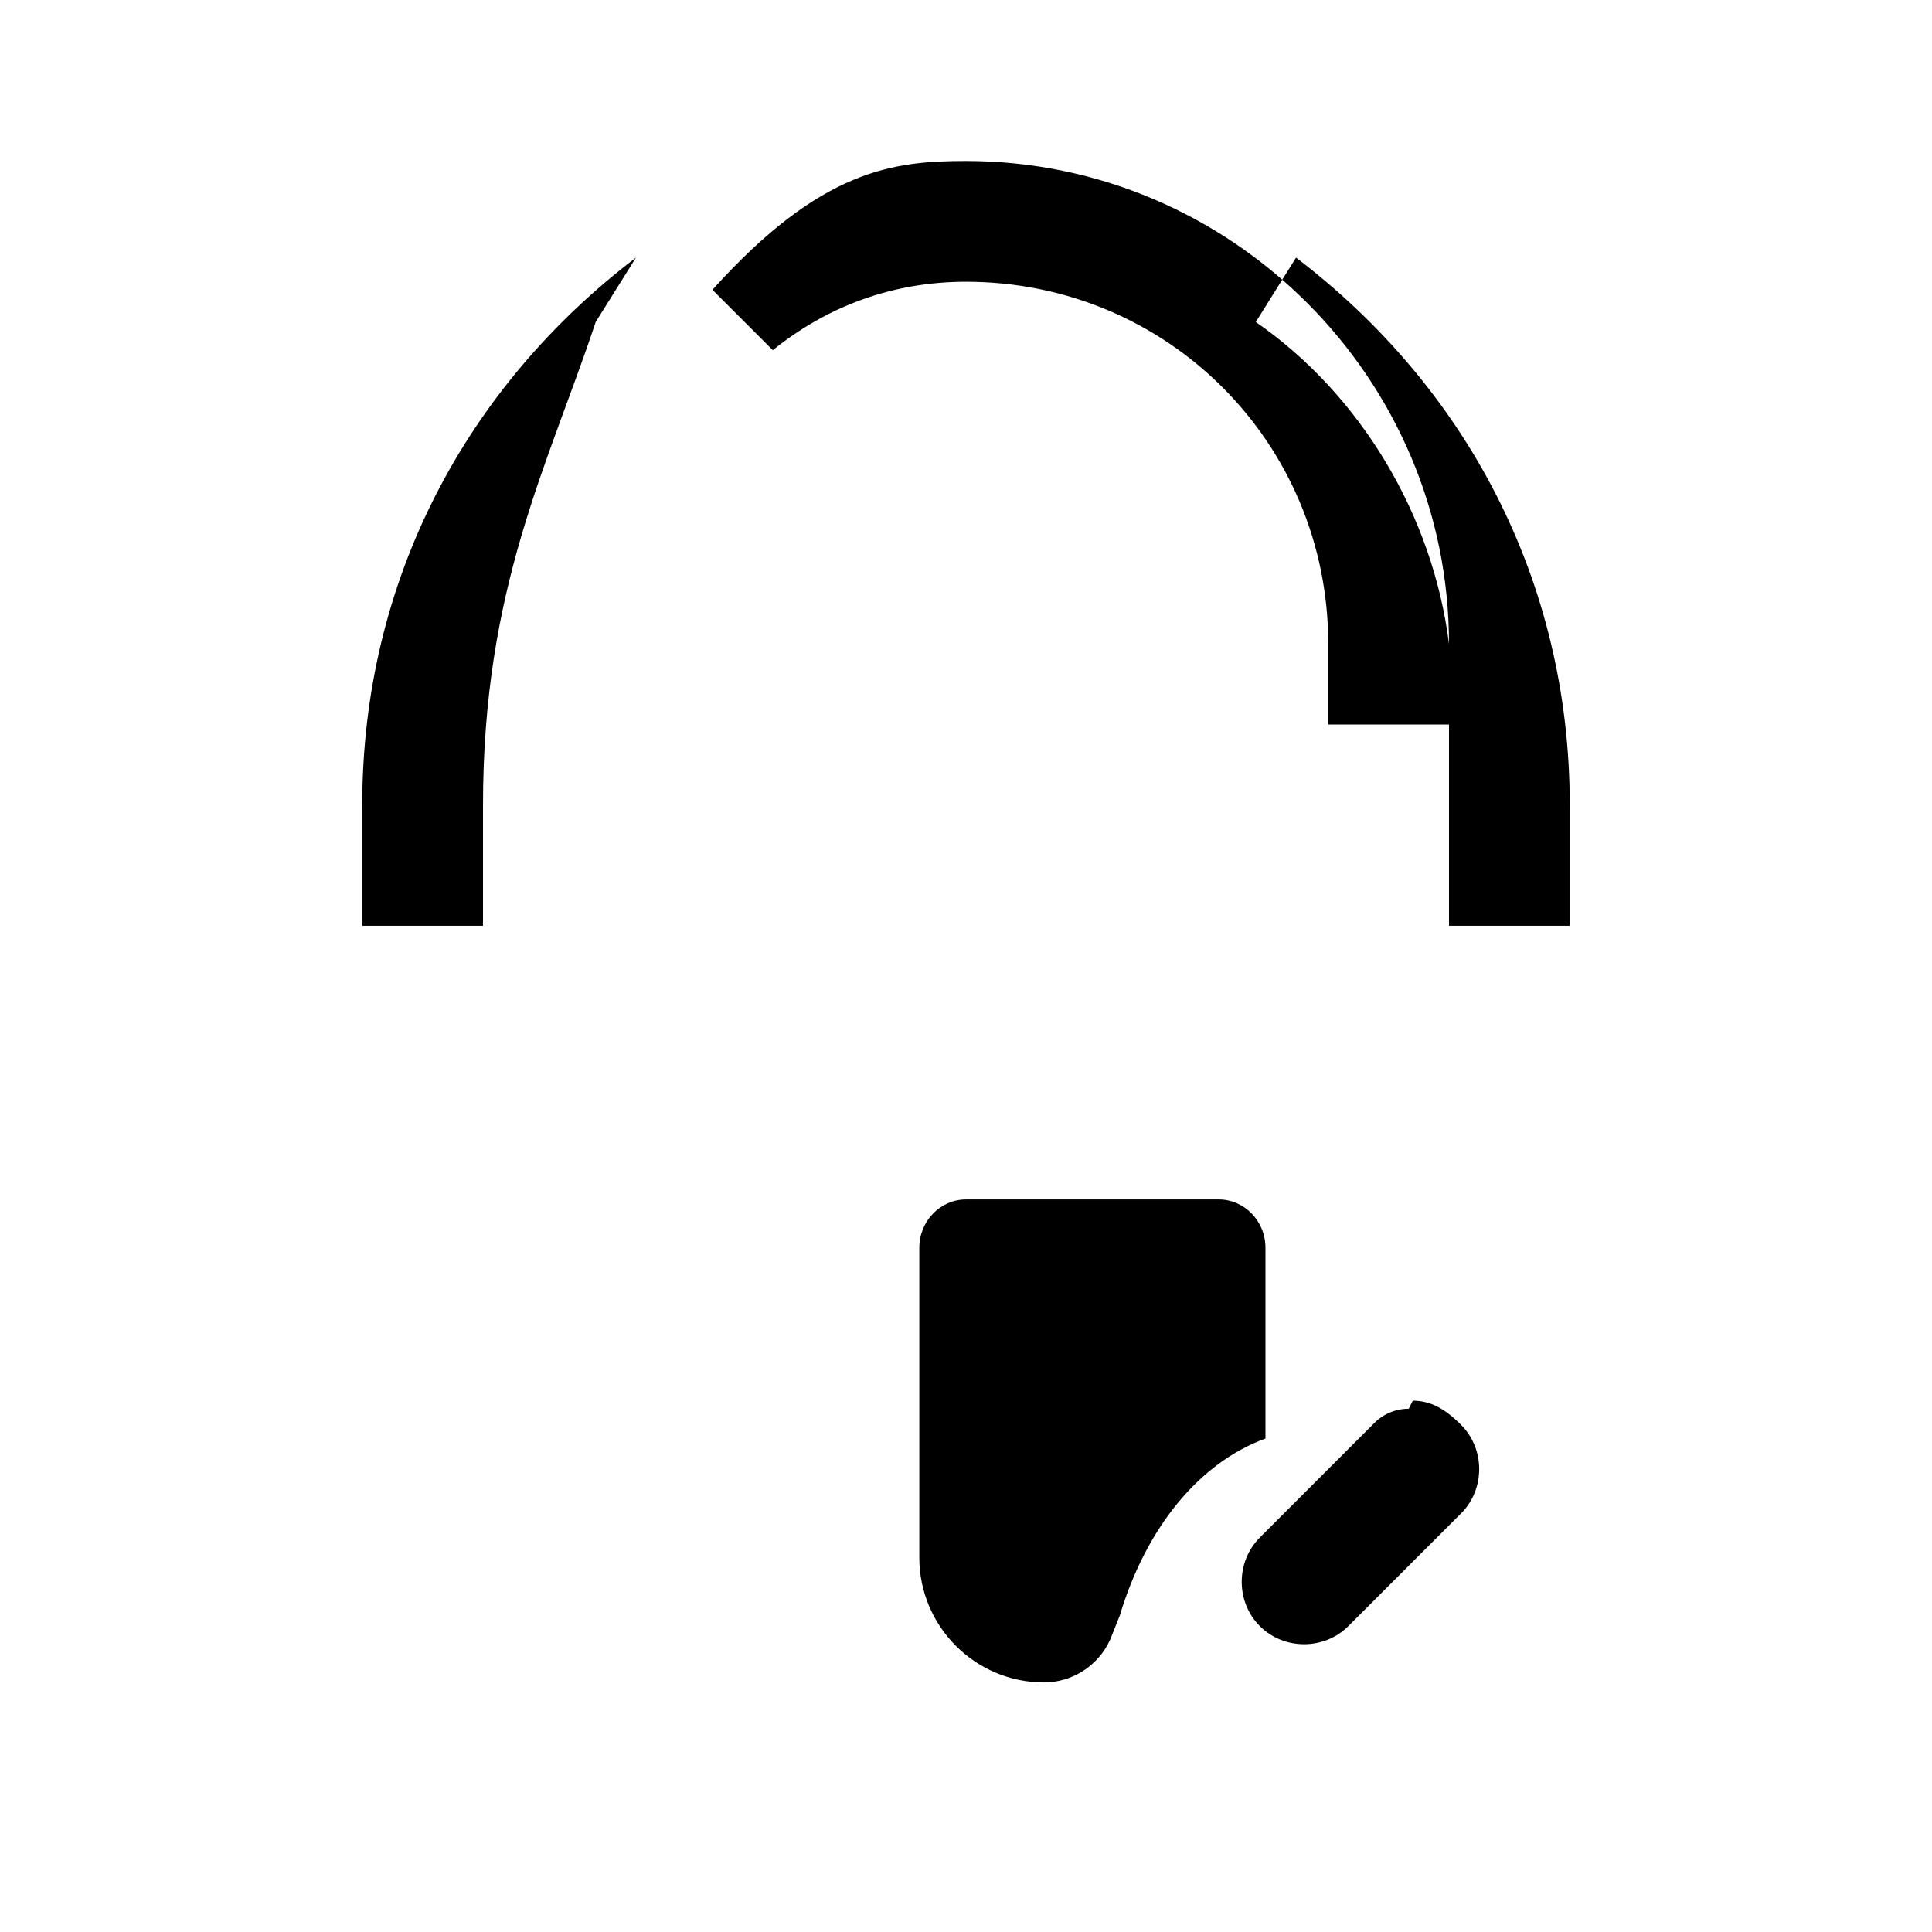
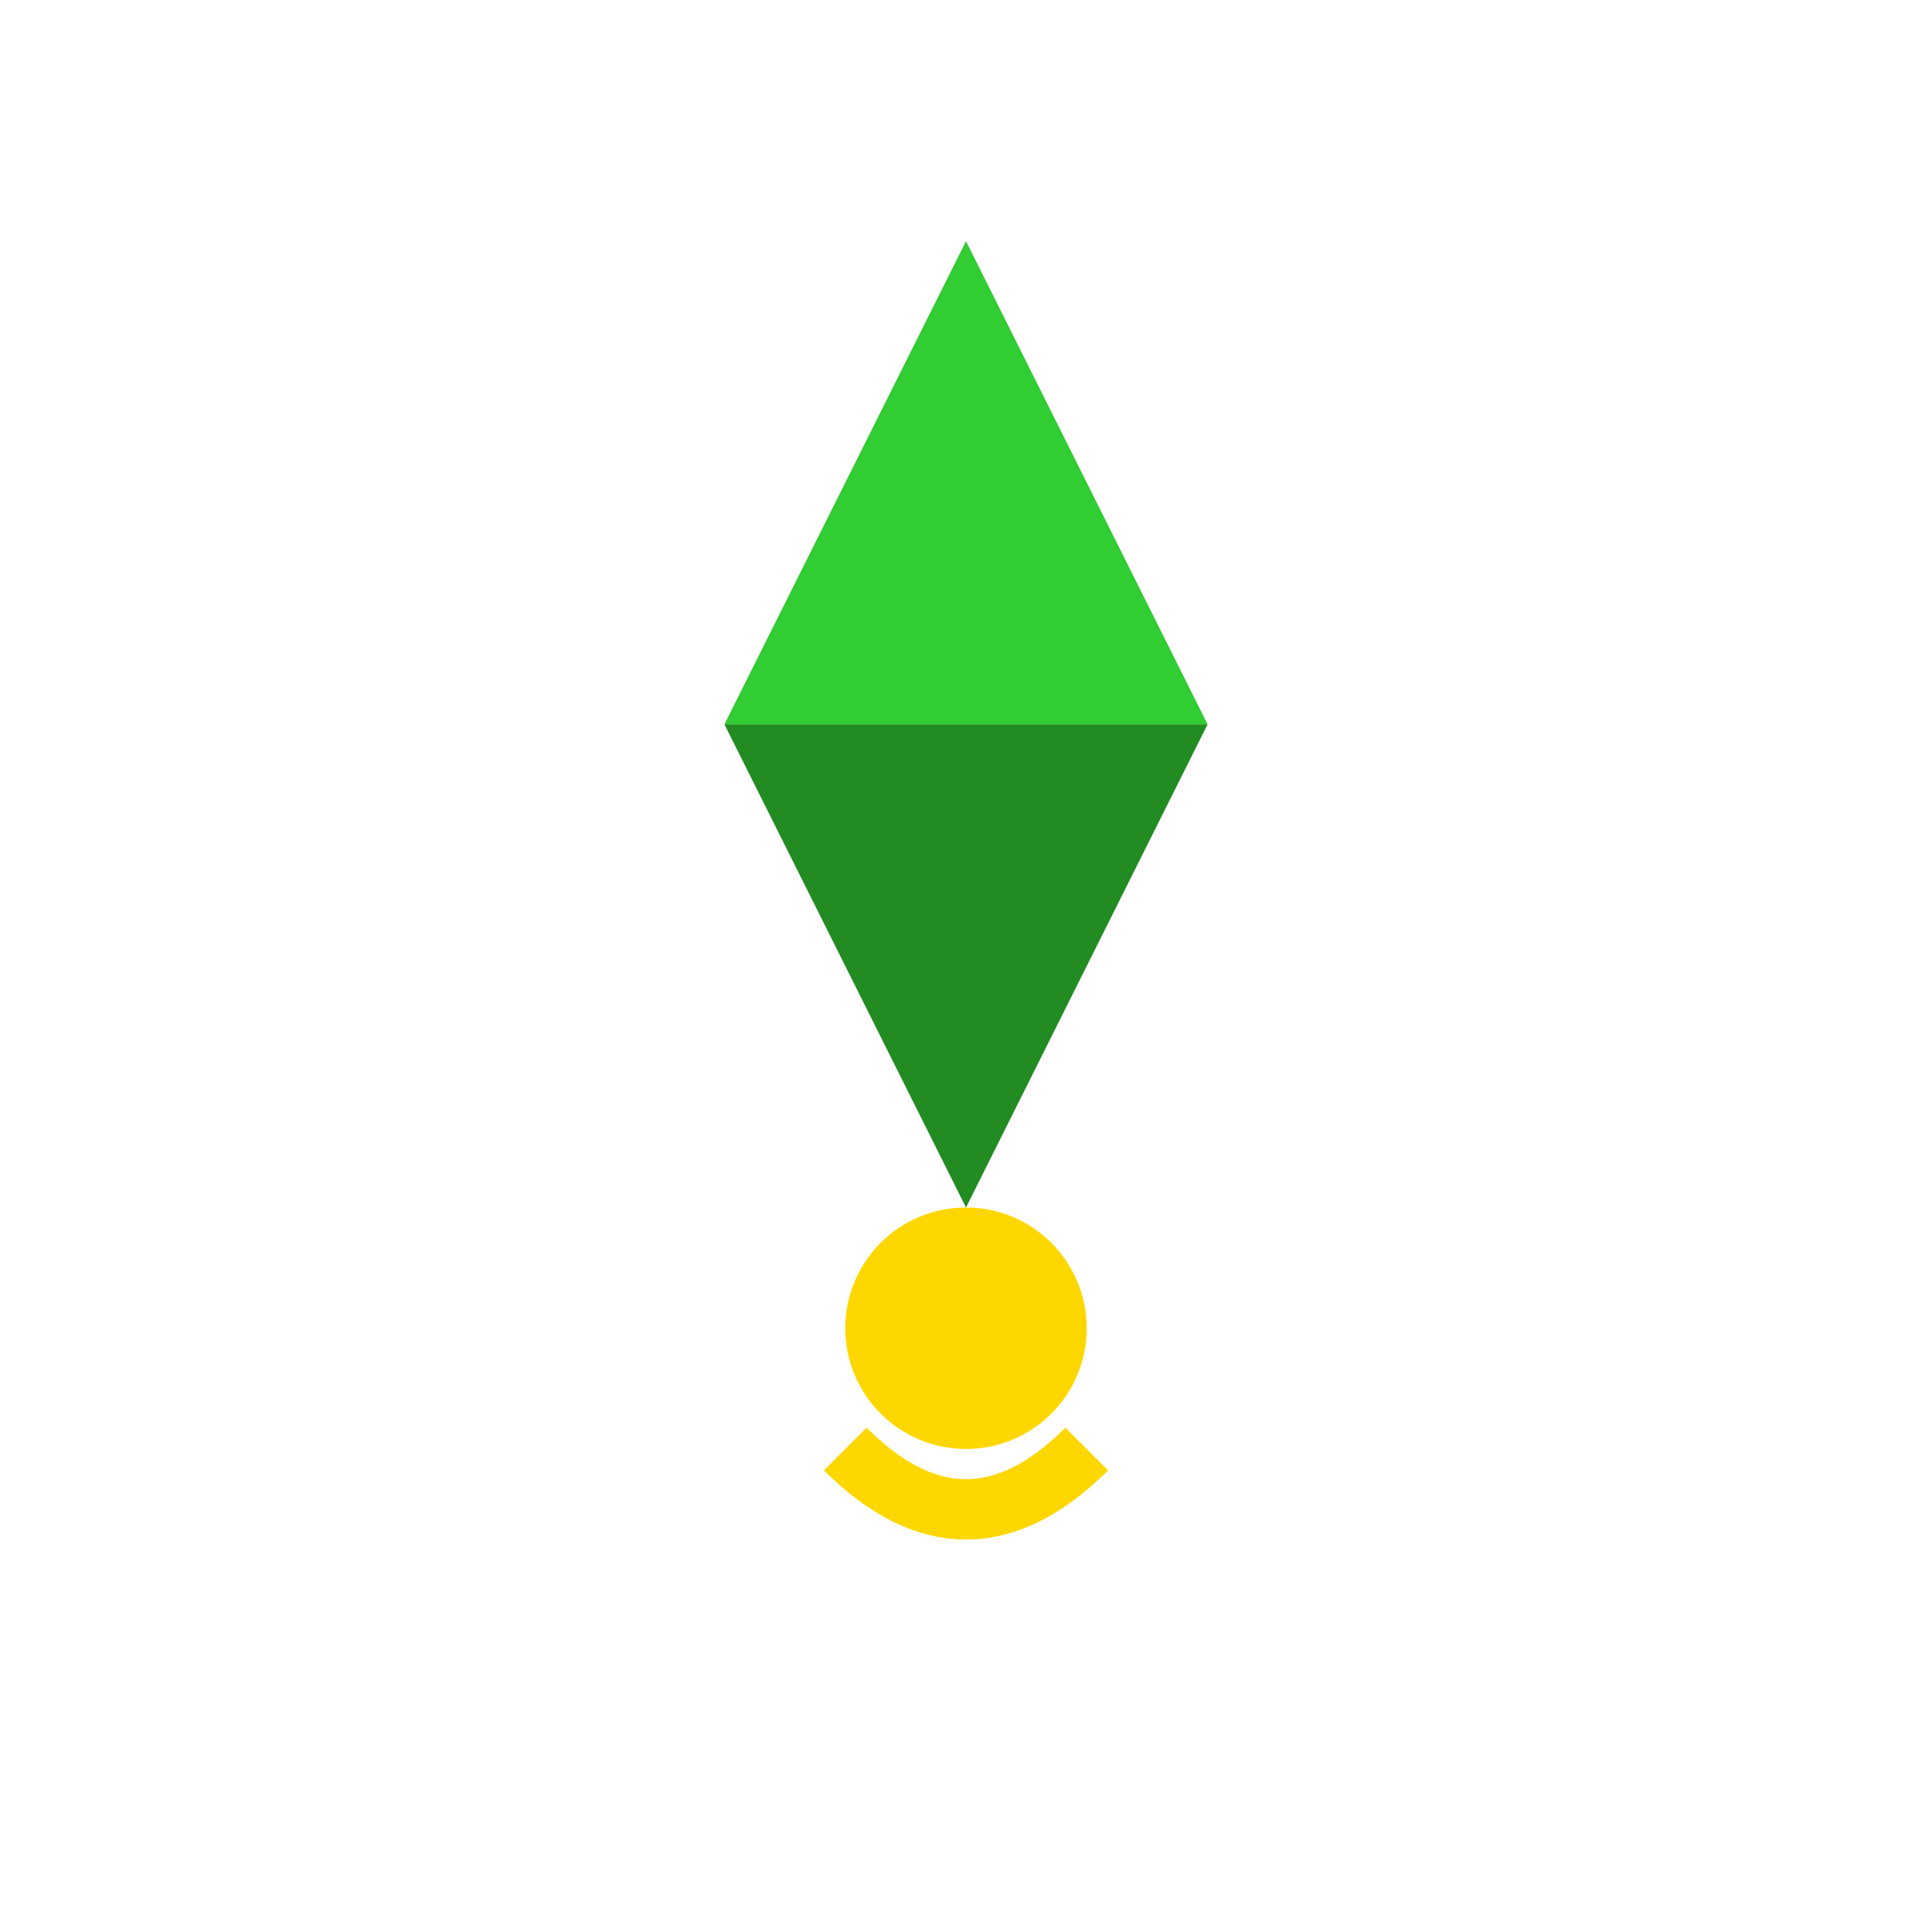
- <svg xmlns="http://www.w3.org/2000/svg" viewBox="0 0 24 24" fill="currentColor">
-   <path d="M12 14.9c-.32 0-.58.27-.58.6v3.85c0 .85.69 1.55 1.55 1.55.34 0 .67-.2.82-.53l.12-.3c.33-1.1.99-1.9 1.81-2.2V15.5c0-.33-.26-.6-.58-.6zM18 10v1.5h1.5V10c0-2.8-1.3-5.2-3.4-6.8l-.5.8c1.3.9 2.2 2.4 2.4 4zM6 10v1.5H4.5V10c0-2.8 1.3-5.2 3.4-6.8l-.5.8C6.8 5.8 6 7.3 6 10zm11.5 7.5c-.17 0-.33.07-.45.2l-1.4 1.4c-.3.3-.3.8 0 1.1s.8.3 1.1 0l1.4-1.4c.3-.3.3-.8 0-1.1-.2-.2-.38-.3-.6-.3zM12 3.5c-.92 0-1.73.31-2.4.85l-.75-.75C10.2 2.1 11.1 2 12 2c3.3 0 6 2.7 6 6v1h-1.5v-1c0-2.5-2-4.5-4.5-4.5z" />
+ <svg xmlns="http://www.w3.org/2000/svg" viewBox="0 0 128 128" fill="#4a9eff">
+   <path d="M64 16L48 48h32L64 16z" fill="#228B22" />
+   <path d="M64 16L80 48h-32L64 16z" fill="#32CD32" />
+   <path d="M48 48L64 80L80 48z" fill="#228B22" />
+   <circle cx="64" cy="88" r="8" fill="#FFD700" />
+   <path d="M56 96Q64 104 72 96" stroke="#FFD700" stroke-width="4" fill="none" />
</svg>
